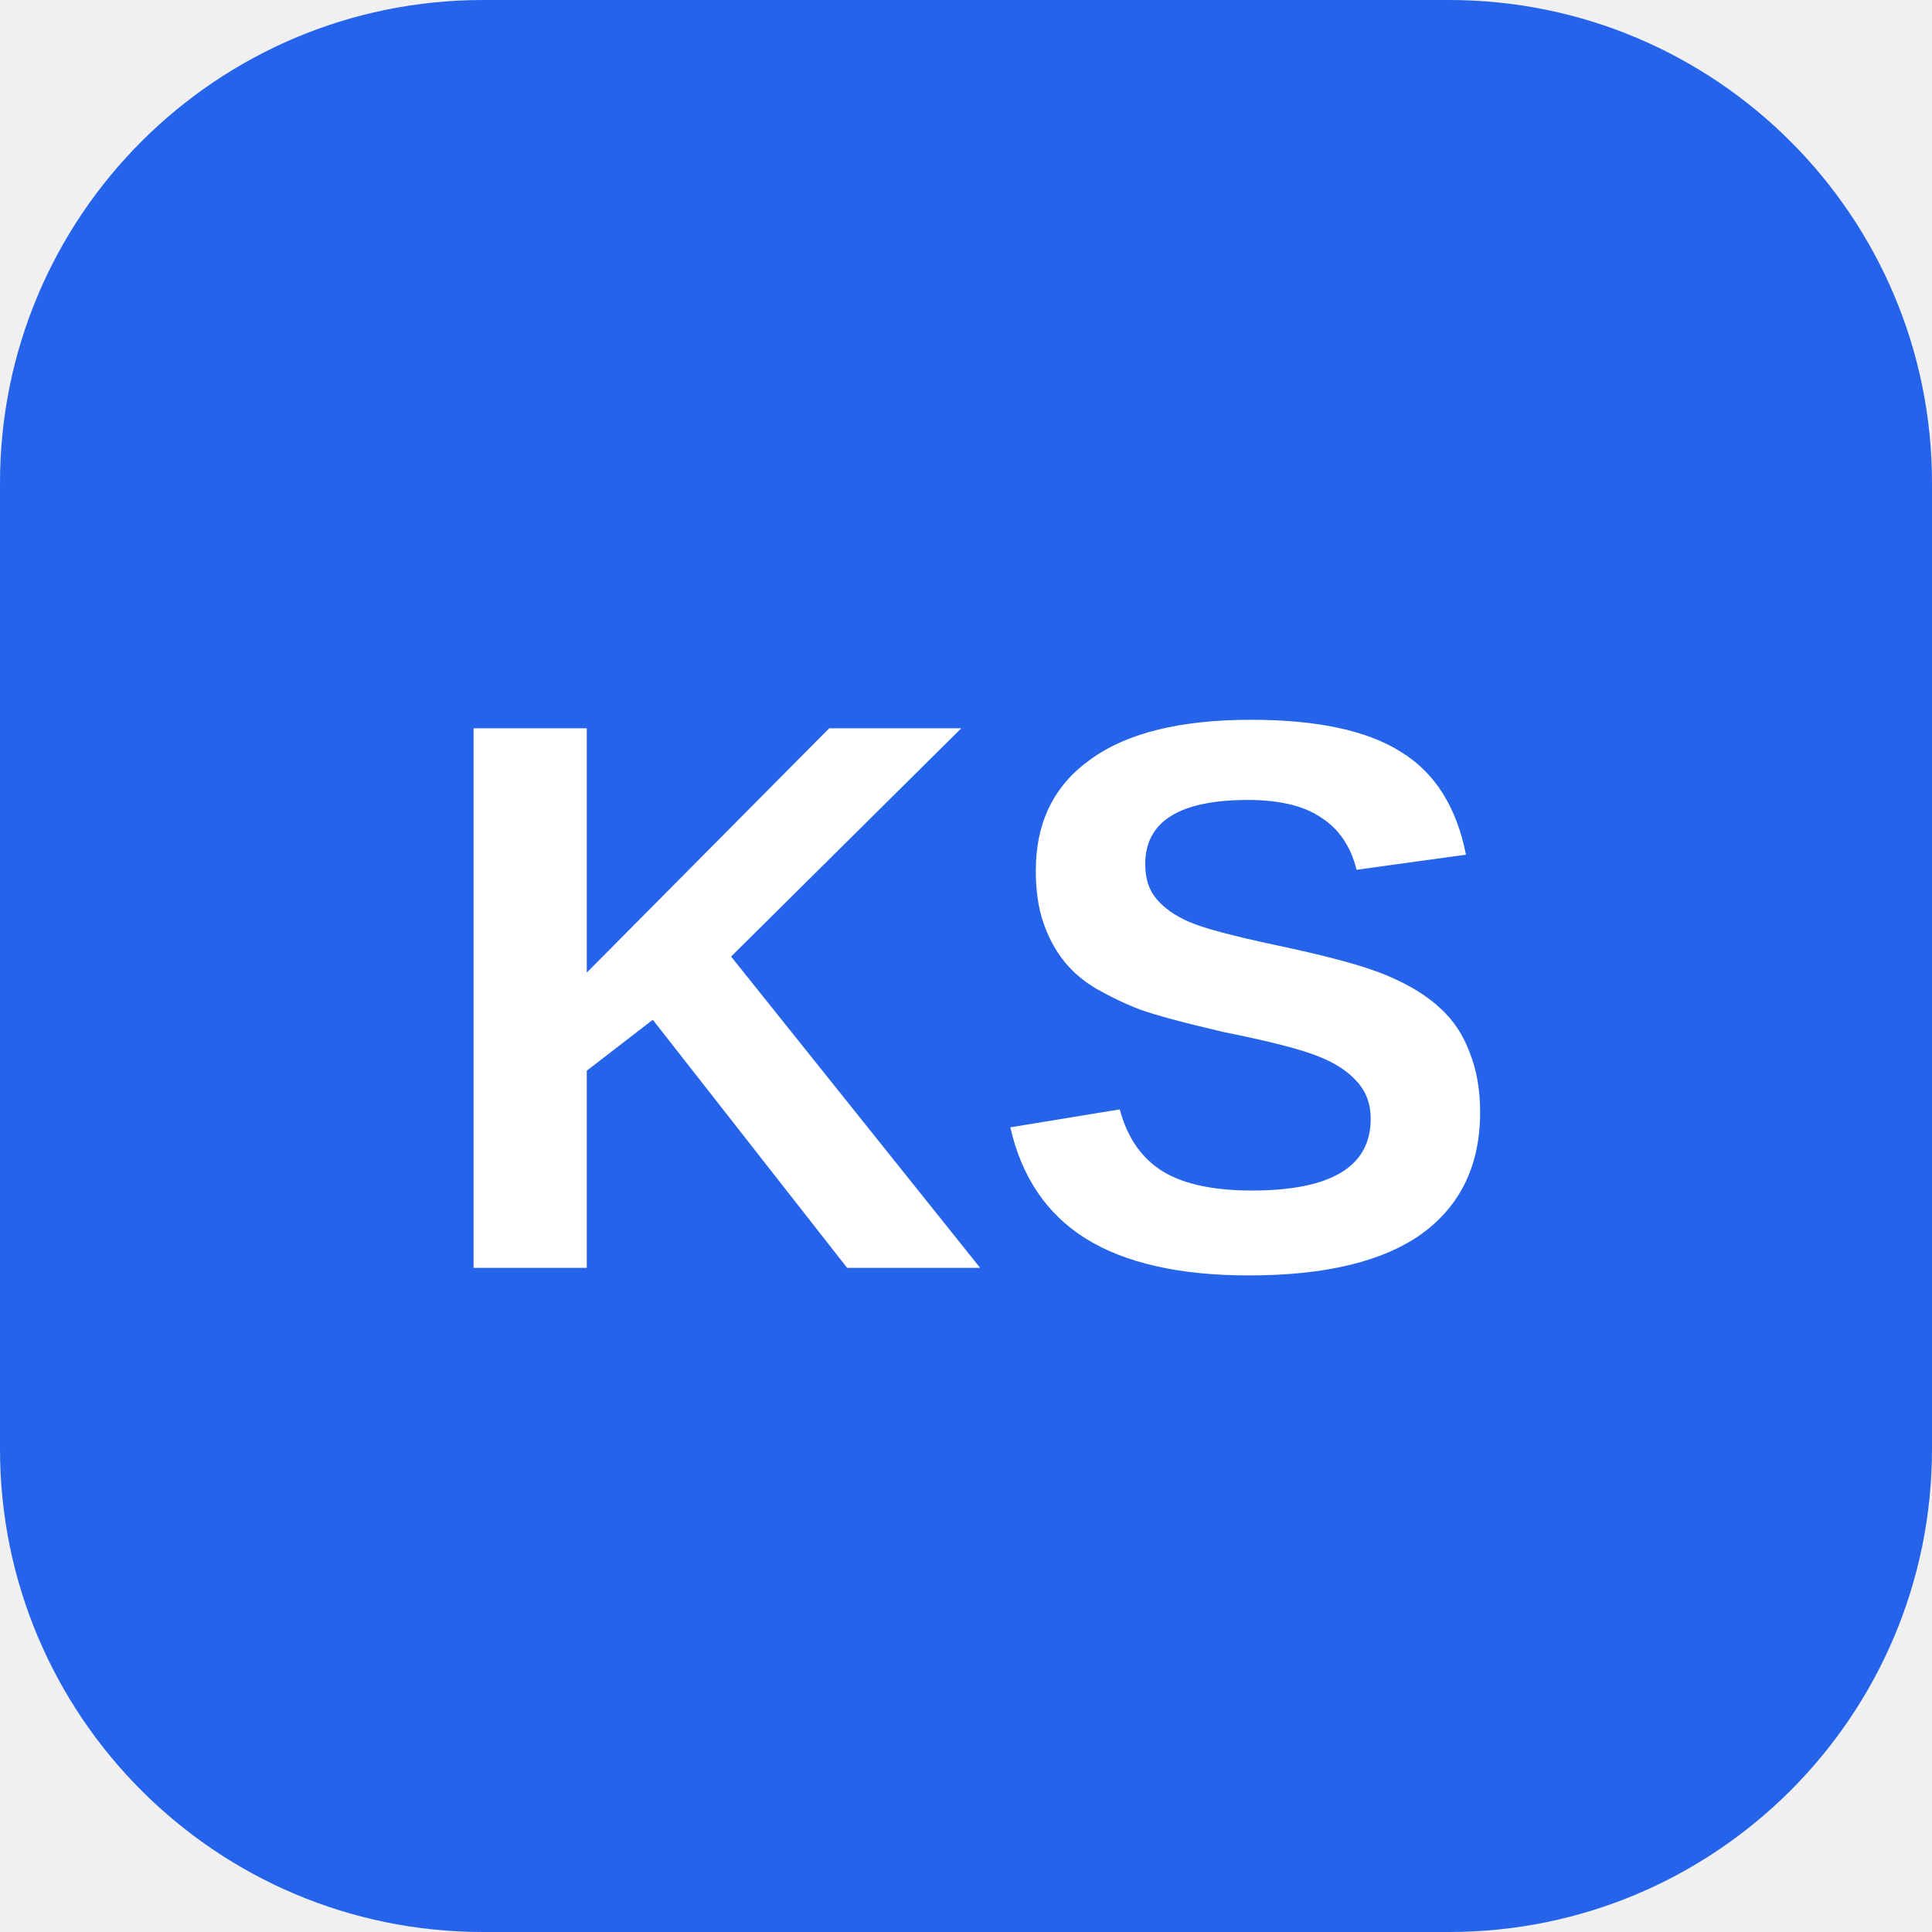
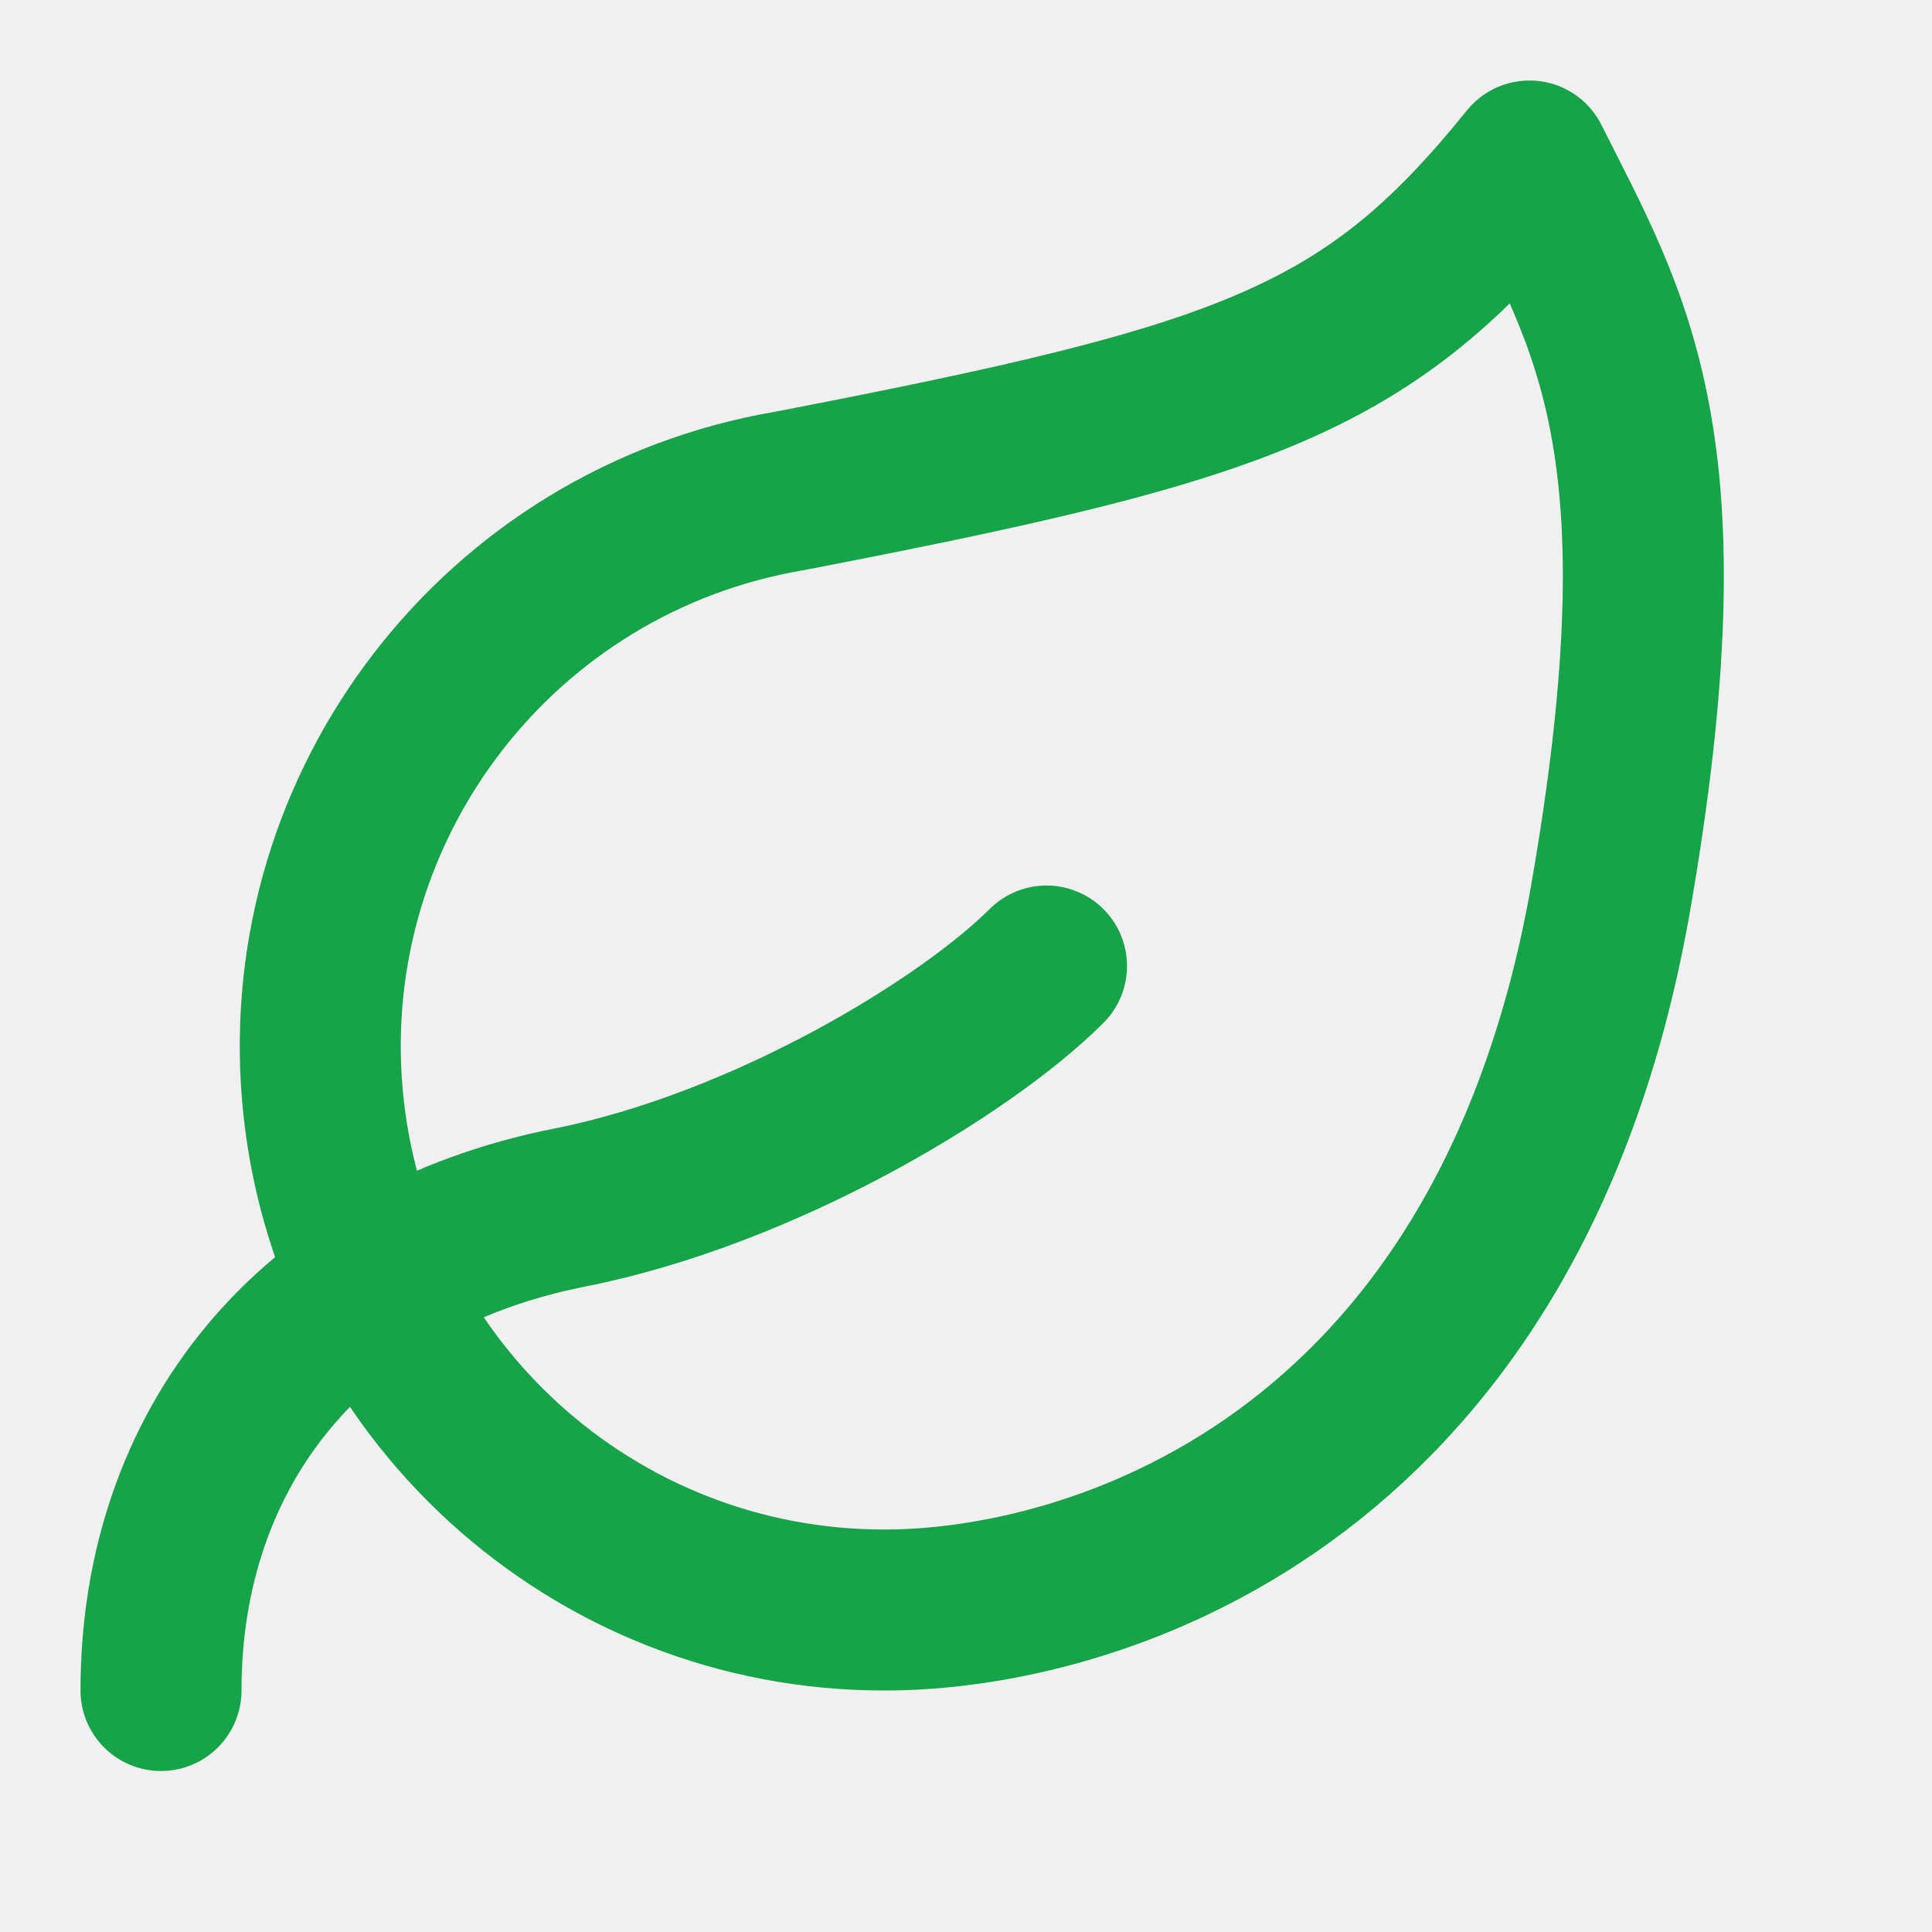
- <svg xmlns="http://www.w3.org/2000/svg" viewBox="0 0 32 32">
-   <rect width="32" height="32" rx="8" fill="#2563eb" />
-   <text x="16" y="21" font-family="Arial, sans-serif" font-size="13" font-weight="700" fill="#fff" text-anchor="middle">KS</text>
+ <svg xmlns="http://www.w3.org/2000/svg" viewBox="0 0 24 24" fill="none" stroke="#16a34a" stroke-width="2" stroke-linecap="round" stroke-linejoin="round">
+   <path d="M11 20A7 7 0 0 1 9.8 6.1C15.5 5 17 4.48 19 2c1 2 2 3.5 1 9.2-1.3 7.3-6.5 8.8-9 8.8Z" />
+   <path d="M2 21c0-3 1.85-5.36 5.08-6C9.5 14.52 12 13 13 12" />
</svg>
